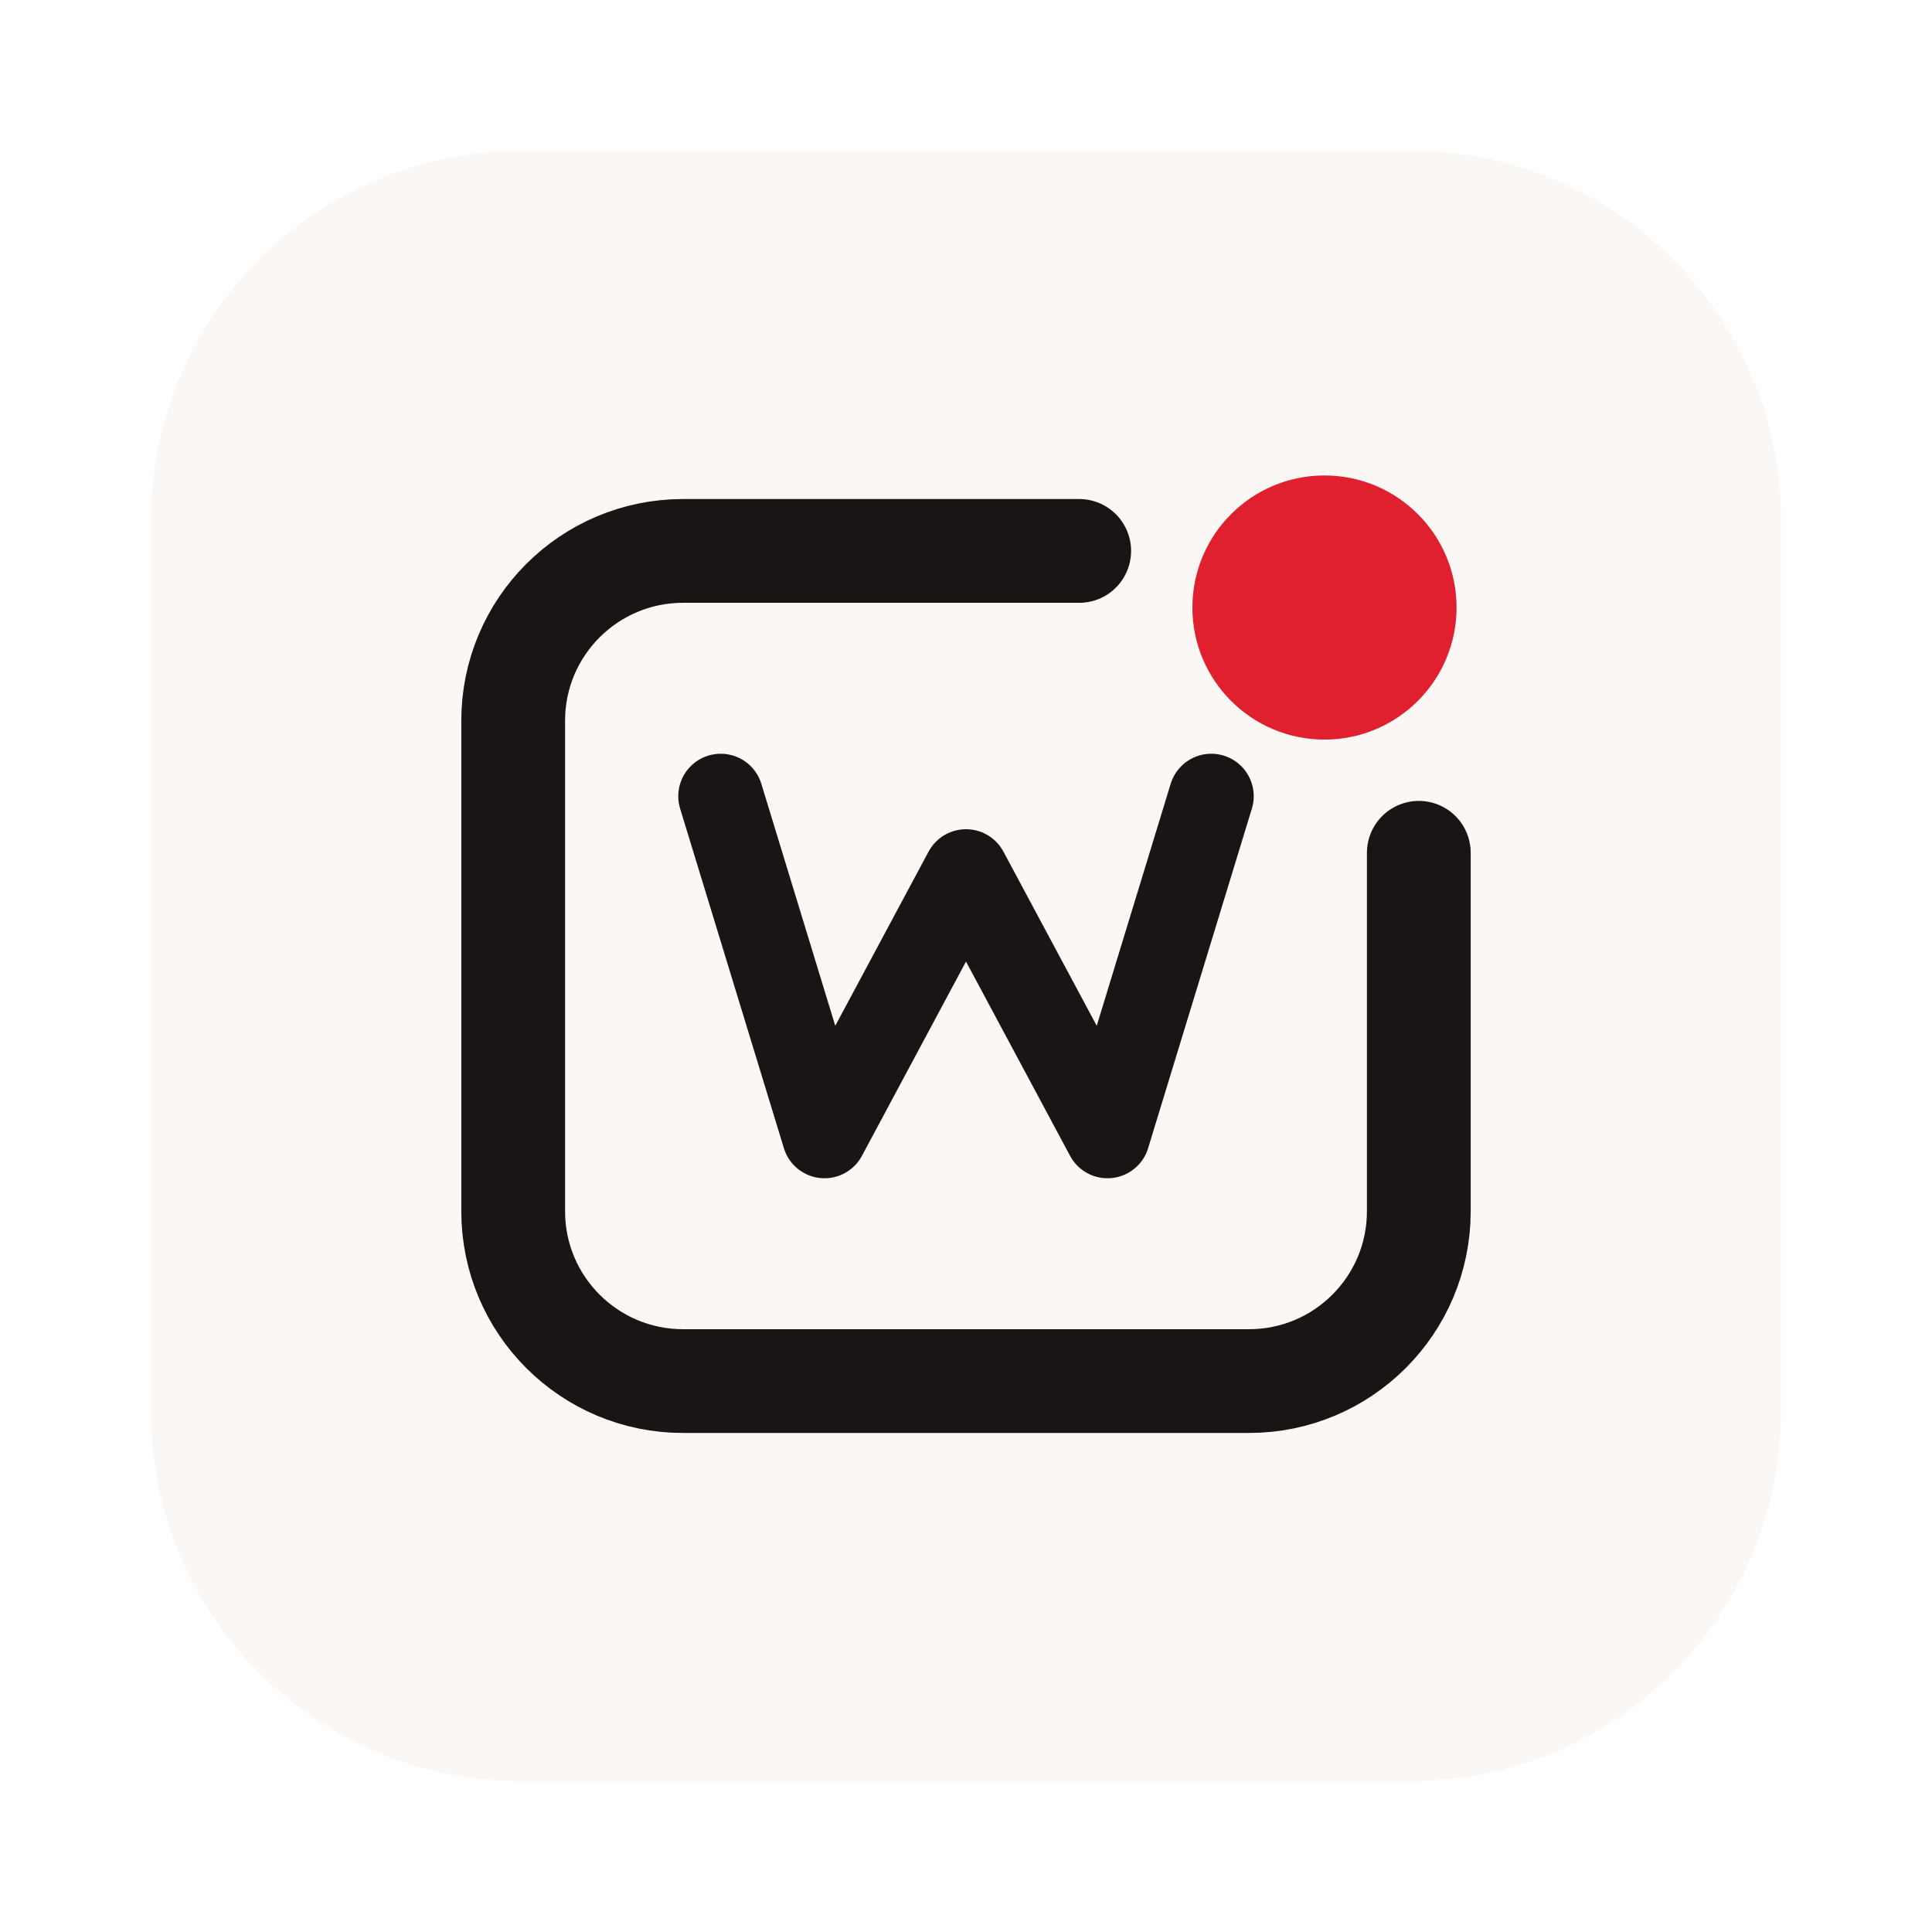
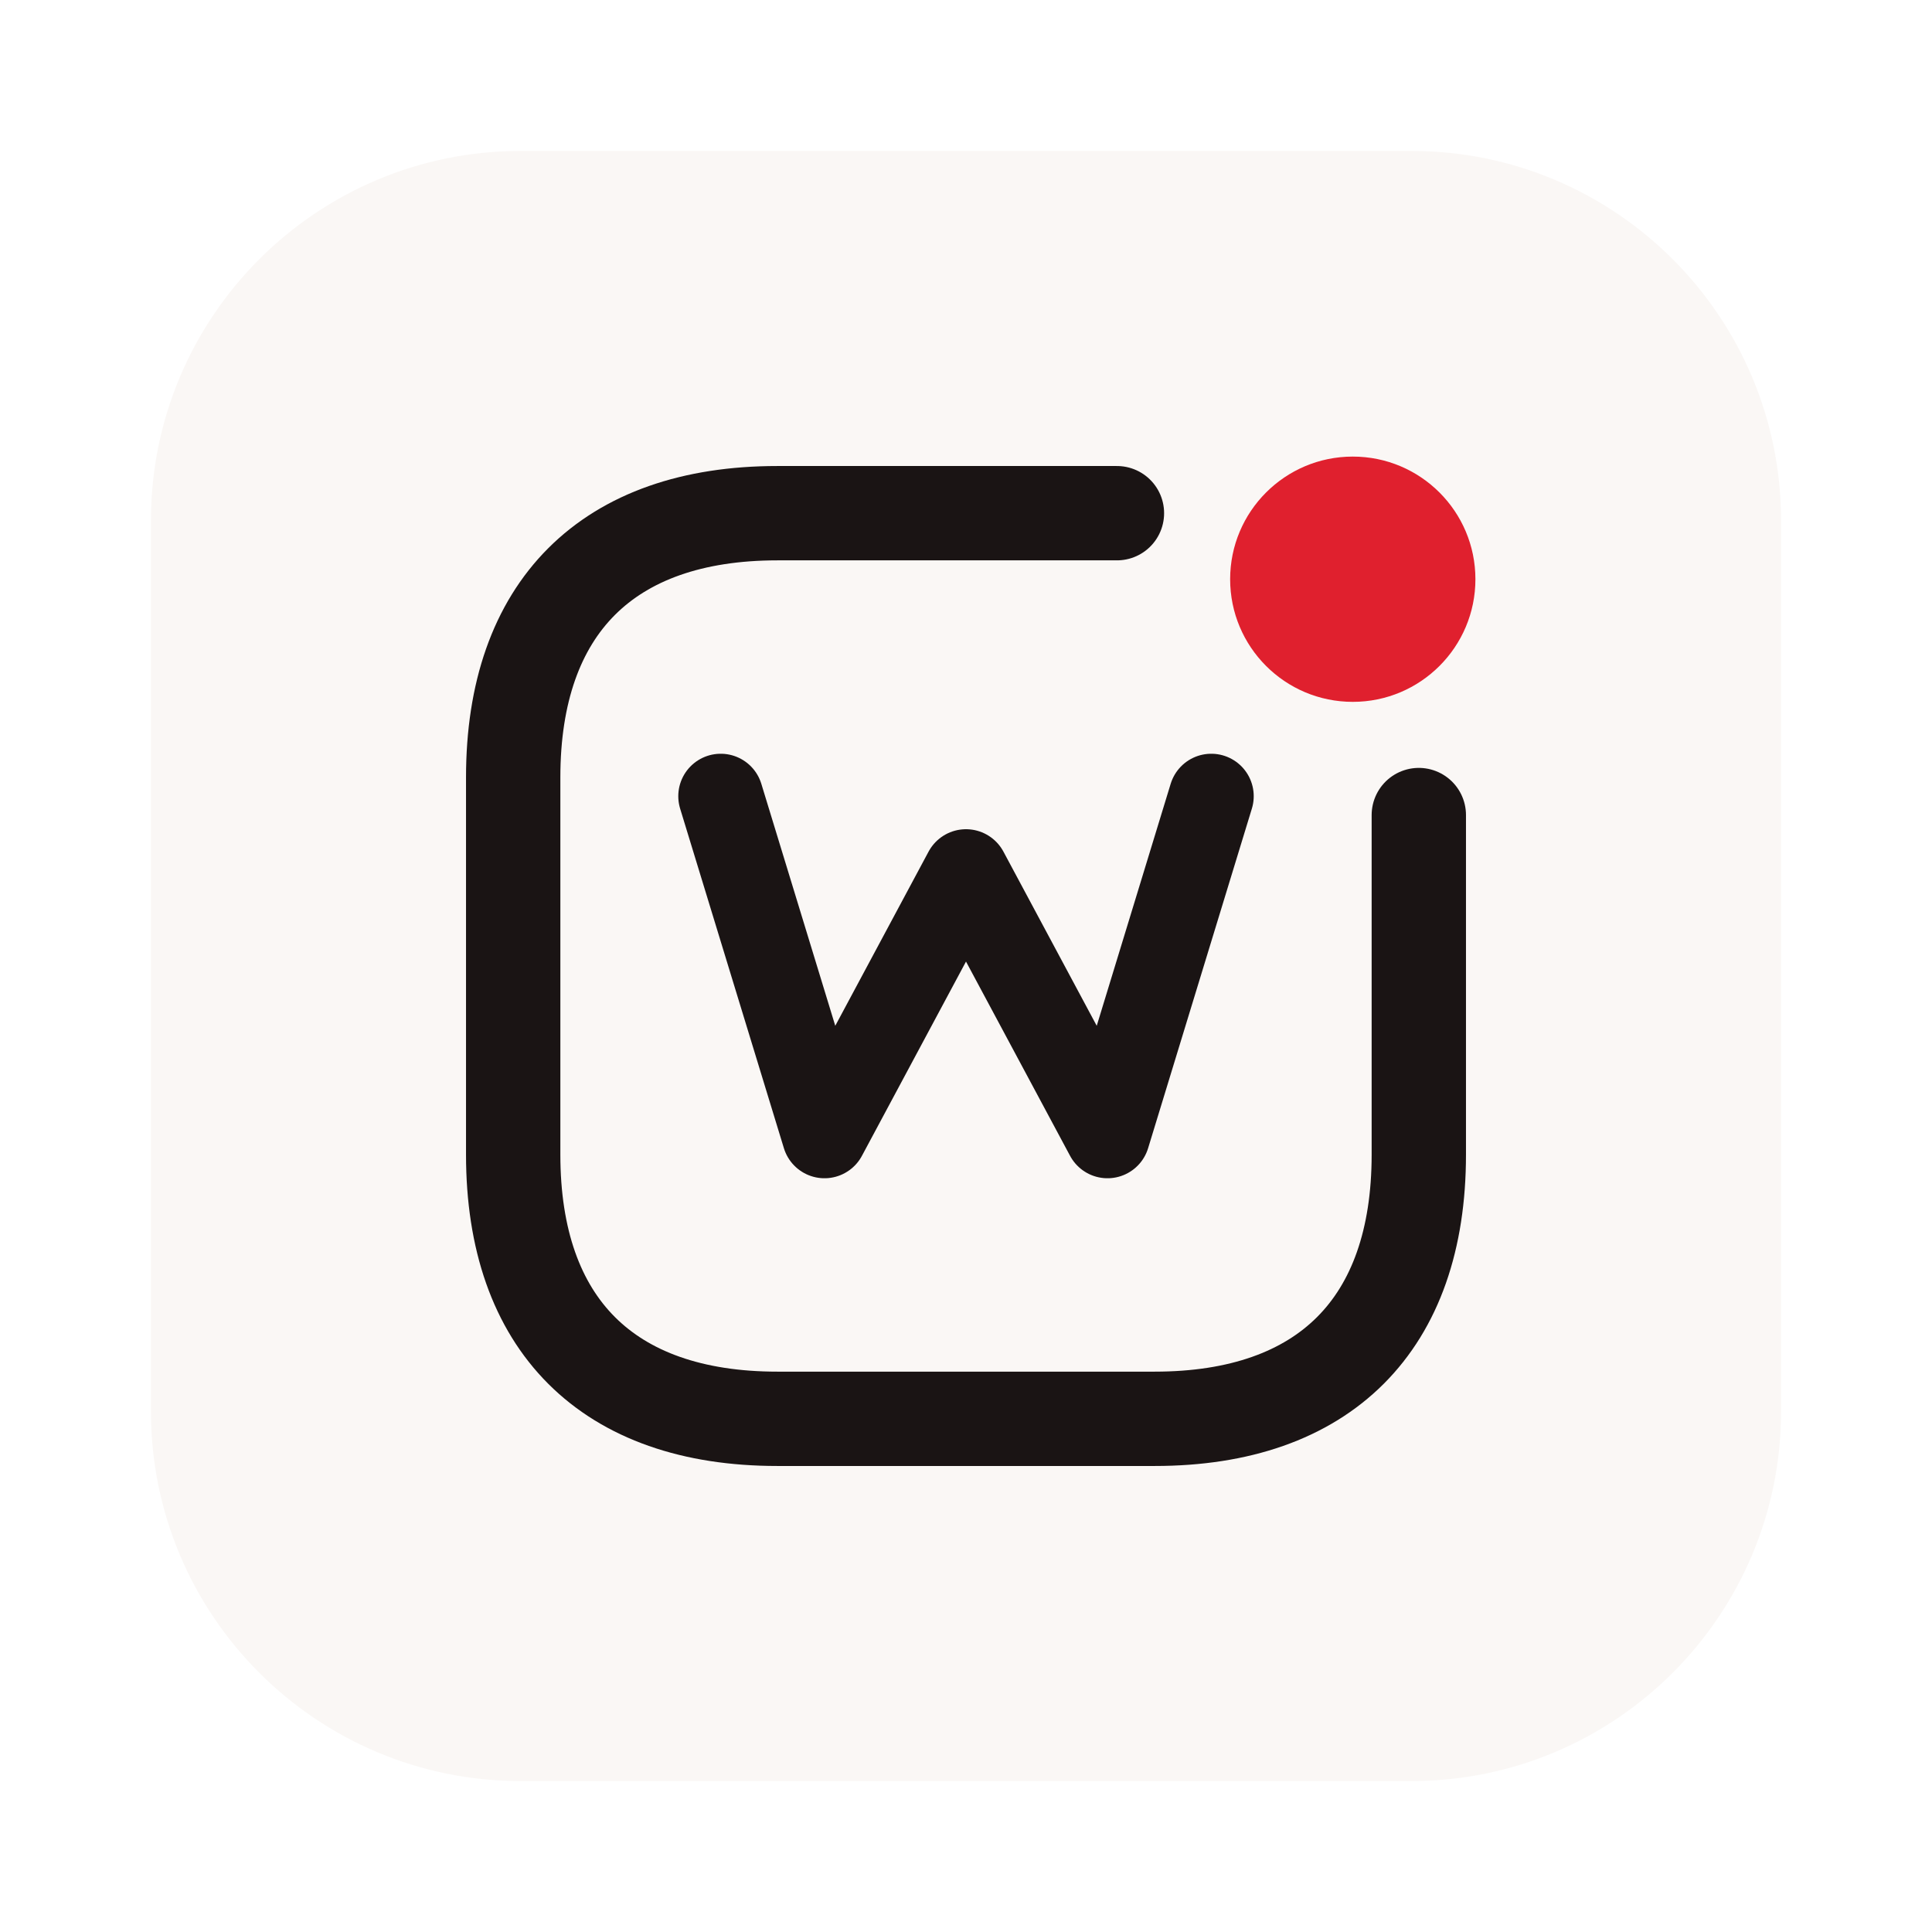
<svg xmlns="http://www.w3.org/2000/svg" viewBox="0 0 1024 1024">
  <rect x="80" y="80" width="864" height="864" rx="196" fill="#FAF7F5" />
  <g transform="translate(192 192) scale(10)">
-     <path d="M38 10H17a9 9 0 0 0-9 9v26a9 9 0 0 0 9 9h30a9 9 0 0 0 9-9V26" fill="none" stroke="#1A1414" stroke-width="5.5" stroke-linecap="round" />
-     <circle cx="51" cy="13" r="7" fill="#E0202E" />
+     <path d="M40 8H22C13 8 8 13 8 22v20c0 9 5 14 14 14h20c9 0 14-5 14-14V24" fill="none" stroke="#1A1414" stroke-width="5" stroke-linecap="round" />
+     <circle cx="52.5" cy="11.5" r="6.5" fill="#E0202E" />
    <path d="M19 23l5.5 18 7.5-14 7.5 14 5.5-18" fill="none" stroke="#1A1414" stroke-width="4.5" stroke-linecap="round" stroke-linejoin="round" />
  </g>
</svg>
